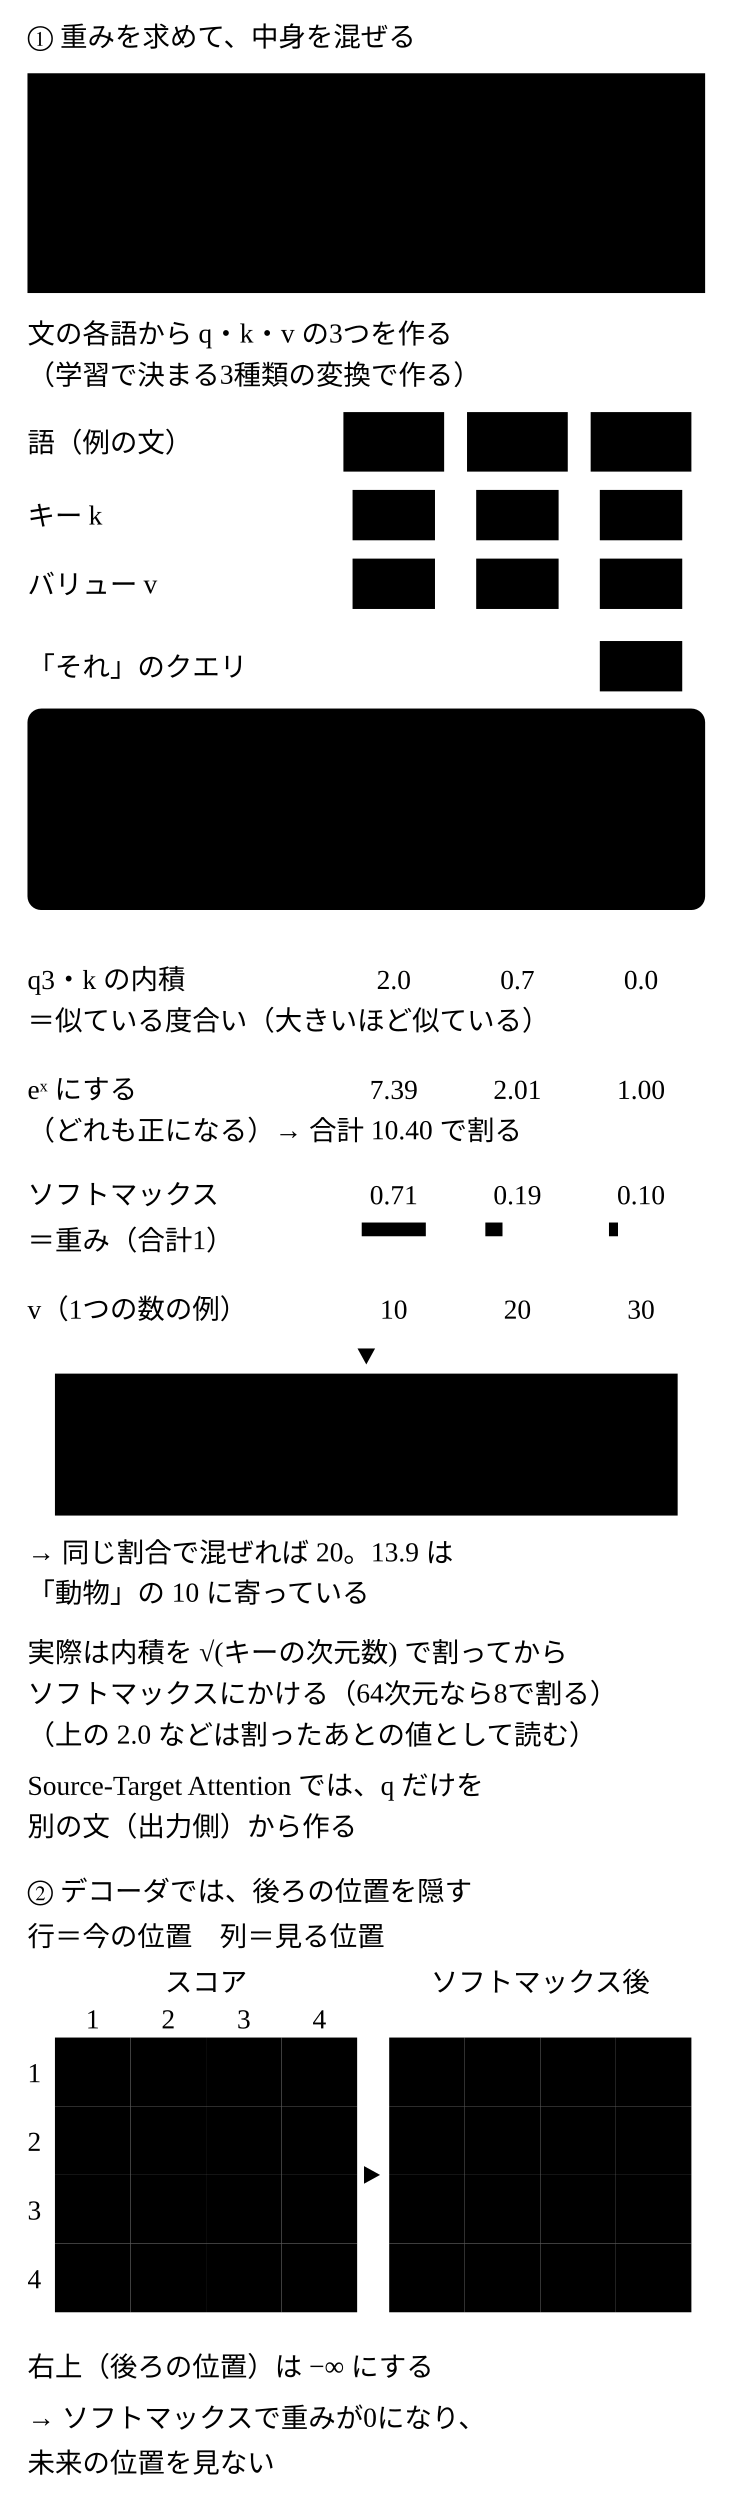
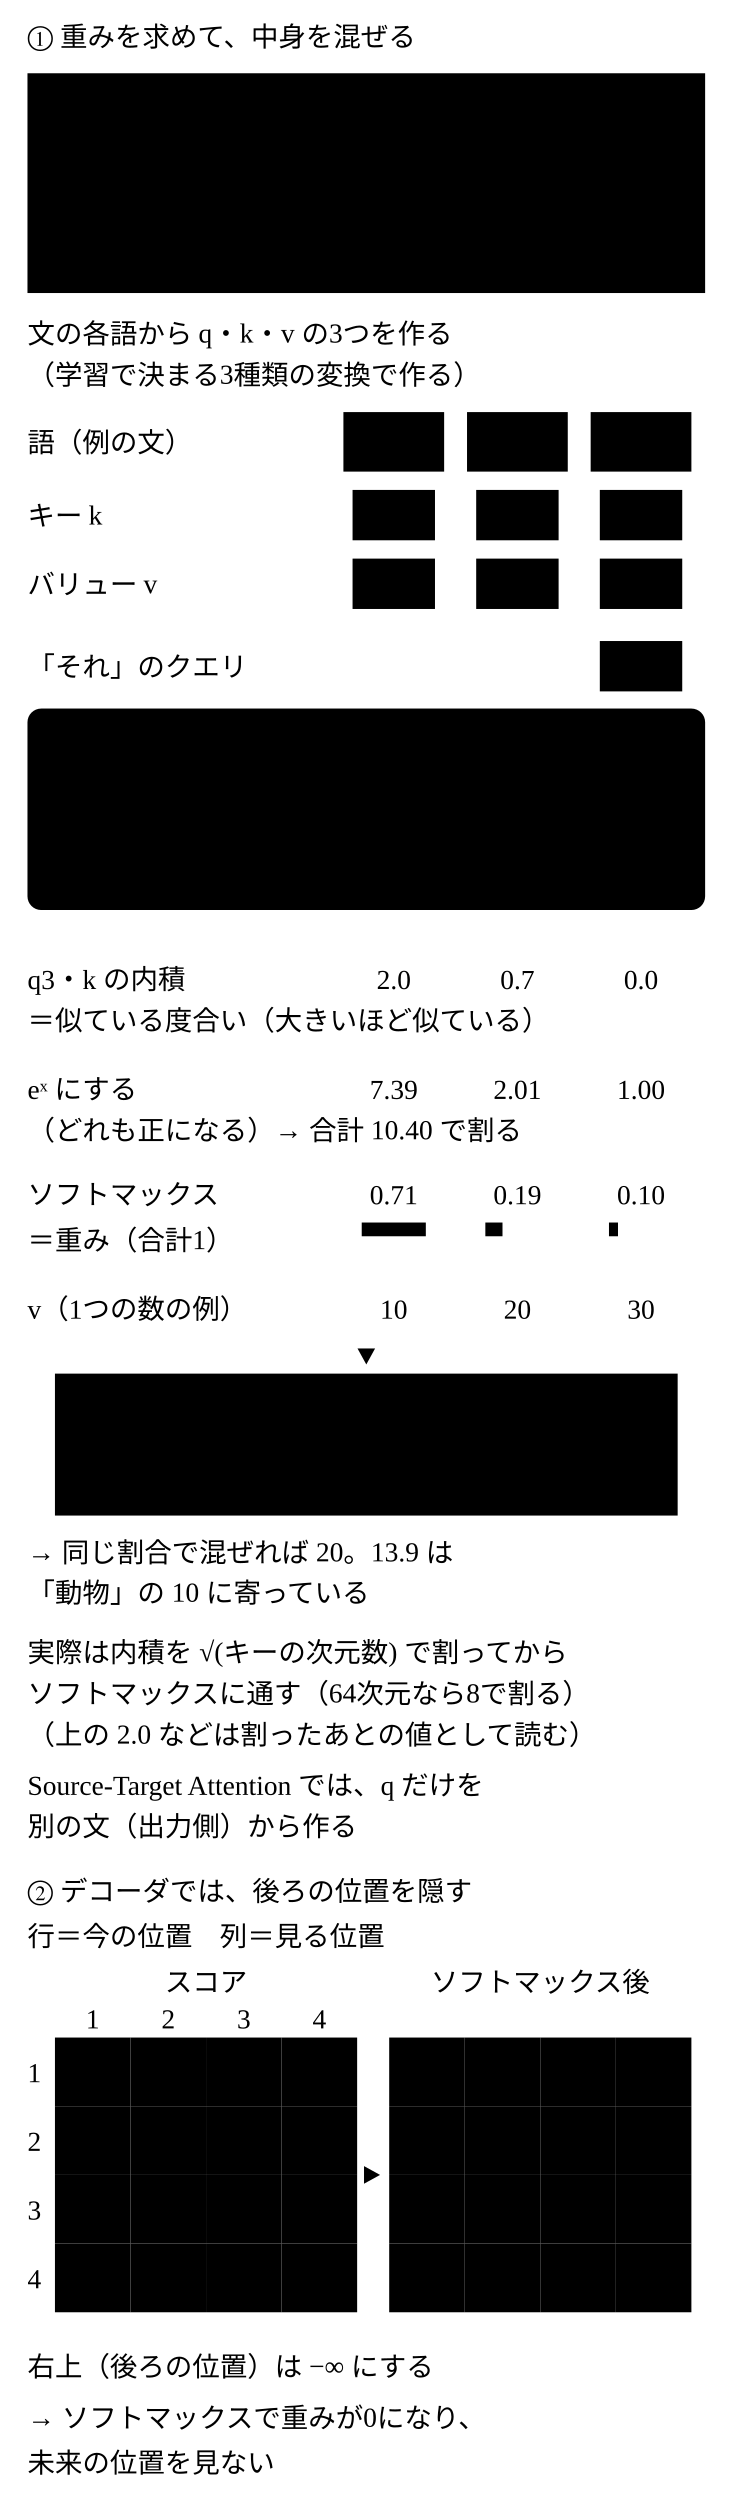
<svg xmlns="http://www.w3.org/2000/svg" viewBox="0 0 320 1092" role="img" aria-labelledby="fig-g-qkv-t fig-g-qkv-d">
  <text x="12" y="20" class="tb">① 重みを求めて、中身を混ぜる</text>
  <rect x="12" y="32" width="296" height="96" class="fs sb" stroke-width="1" />
  <text x="24" y="52" class="tb">検索にたとえると</text>
  <text x="24" y="72">クエリ q＝探しているもの（検索語）</text>
  <text x="24" y="92">キー k＝各語の見出し（タイトル）</text>
  <text x="24" y="112">バリュー v＝各語の中身（本文）</text>
  <text x="12" y="150" class="tm">文の各語から q・k・v の3つを作る</text>
  <text x="12" y="168" class="tm">（学習で決まる3種類の変換で作る）</text>
  <text x="12" y="197.5">語（例の文）</text>
  <rect x="150" y="180" width="44" height="26" class="fas sa" stroke-width="1.5" />
  <text x="172" y="197.5" class="tb" text-anchor="middle">動物</text>
  <rect x="204" y="180" width="44" height="26" class="fs sb" stroke-width="1.5" />
  <text x="226" y="197.5" class="tb" text-anchor="middle">道</text>
  <rect x="258" y="180" width="44" height="26" class="fs sb" stroke-width="1.5" />
  <text x="280" y="197.5" class="tb" text-anchor="middle">それ</text>
  <text x="12" y="229.5">キー k</text>
  <rect x="154" y="214" width="36" height="22" class="fs sb" stroke-width="1.5" />
  <text x="172" y="229.5" class="tb" text-anchor="middle">k1</text>
  <rect x="208" y="214" width="36" height="22" class="fs sb" stroke-width="1.5" />
  <text x="226" y="229.5" class="tb" text-anchor="middle">k2</text>
  <rect x="262" y="214" width="36" height="22" class="fs sb" stroke-width="1.5" />
  <text x="280" y="229.5" class="tb" text-anchor="middle">k3</text>
  <text x="12" y="259.5">バリュー v</text>
  <rect x="154" y="244" width="36" height="22" class="fs sb" stroke-width="1.5" />
  <text x="172" y="259.5" class="tb" text-anchor="middle">v1</text>
  <rect x="208" y="244" width="36" height="22" class="fs sb" stroke-width="1.5" />
  <text x="226" y="259.5" class="tb" text-anchor="middle">v2</text>
  <rect x="262" y="244" width="36" height="22" class="fs sb" stroke-width="1.5" />
  <text x="280" y="259.5" class="tb" text-anchor="middle">v3</text>
  <text x="12" y="295.5" class="tb ta">「それ」のクエリ</text>
  <rect x="262" y="280" width="36" height="22" class="fas sa" stroke-width="1.5" />
  <text x="280" y="295.5" class="tb ta" text-anchor="middle">q3</text>
  <rect x="12" y="309.5" width="296" height="88" class="fs sb" stroke-width="1" rx="6" />
  <text x="22" y="332.5" class="tb">言葉：内積・次元</text>
  <text x="22" y="350.5">内積：2つの数の並びの、同じ位置どうし</text>
  <text x="22" y="368.5">　を掛けて全部足した数（q・k は数の並び）</text>
  <text x="22" y="386.5">次元数：その並びの数の個数</text>
  <g transform="translate(0,100)">
    <text x="12" y="332">q3・k の内積</text>
    <text x="172" y="332" class="tb" text-anchor="middle">2.0</text>
    <text x="226" y="332" class="tb" text-anchor="middle">0.7</text>
    <text x="280" y="332" class="tb" text-anchor="middle">0.0</text>
    <text x="12" y="350" class="tm">＝似ている度合い（大きいほど似ている）</text>
    <text x="12" y="380">eˣ にする</text>
    <text x="172" y="380" class="tb" text-anchor="middle">7.39</text>
    <text x="226" y="380" class="tb" text-anchor="middle">2.01</text>
    <text x="280" y="380" class="tb" text-anchor="middle">1.00</text>
    <text x="12" y="398" class="tm">（どれも正になる）→ 合計 10.40 で割る</text>
    <text x="12" y="426">ソフトマックス</text>
    <text x="172" y="426" class="tb ta" text-anchor="middle">0.71</text>
    <rect x="158" y="434" width="28" height="6" class="fa" />
    <text x="226" y="426" class="tb ta" text-anchor="middle">0.19</text>
    <rect x="212" y="434" width="7.49" height="6" class="fa" />
    <text x="280" y="426" class="tb ta" text-anchor="middle">0.10</text>
    <rect x="266" y="434" width="3.94" height="6" class="fa" />
    <text x="12" y="446" class="tm">＝重み（合計1）</text>
    <text x="12" y="476">v（1つの数の例）</text>
    <text x="172" y="476" class="tb" text-anchor="middle">10</text>
    <text x="226" y="476" class="tb" text-anchor="middle">20</text>
    <text x="280" y="476" class="tb" text-anchor="middle">30</text>
    <line x1="160" y1="484" x2="160" y2="490" class="l w2" />
    <polyline points="156.15,489 160,496 163.85,489" class="l w2" />
    <rect x="24" y="500" width="272" height="62" class="fas sa" stroke-width="1.5" />
    <text x="160" y="519" class="tb" text-anchor="middle">「それ」の新しい中身＝重み×v の合計</text>
    <text x="160" y="537" text-anchor="middle">0.71×10＋0.19×20＋0.10×30</text>
    <text x="160" y="555" class="tb ta" text-anchor="middle">＝7.1＋3.8＋3.0＝13.9</text>
    <text x="12" y="582" class="tm">→ 同じ割合で混ぜれば 20。13.9 は</text>
    <text x="12" y="600" class="tm">　「動物」の 10 に寄っている</text>
    <text x="12" y="626" class="tm">実際は内積を √(キーの次元数) で割ってから</text>
-     <text x="12" y="644" class="tm">ソフトマックスにかける（64次元なら8で割る）</text>
+     <text x="12" y="644" class="tm">ソフトマックスに通す（64次元なら8で割る）</text>
    <text x="12" y="662" class="tm">（上の 2.0 などは割ったあとの値として読む）</text>
    <text x="12" y="684" class="tm">Source-Target Attention では、q だけを</text>
    <text x="12" y="702" class="tm">別の文（出力側）から作る</text>
    <line x1="12" y1="706" x2="308" y2="706" class="l sb w1" />
    <text x="12" y="730" class="tb">② デコーダでは、後ろの位置を隠す</text>
    <text x="12" y="750" class="tm">行＝今の位置　列＝見る位置</text>
    <text x="90" y="770" class="tb" text-anchor="middle">スコア</text>
    <text x="236" y="770" class="tb" text-anchor="middle">ソフトマックス後</text>
    <text x="40.5" y="786" class="tm" text-anchor="middle">1</text>
    <text x="73.5" y="786" class="tm" text-anchor="middle">2</text>
    <text x="106.5" y="786" class="tm" text-anchor="middle">3</text>
    <text x="139.5" y="786" class="tm" text-anchor="middle">4</text>
    <text x="12" y="809.5" class="tm">1</text>
    <rect x="24" y="790" width="33" height="30" class="fas sb" stroke-width="1" />
    <text x="40.5" y="809.5" class="tb" text-anchor="middle">1.2</text>
    <rect x="170" y="790" width="33" height="30" class="fas sb" stroke-width="1" />
    <text x="186.5" y="809.5" class="tb" text-anchor="middle">1.00</text>
    <rect x="57" y="790" width="33" height="30" class="fbg sb" stroke-width="1" />
    <text x="73.5" y="809.5" class="tm" text-anchor="middle">−∞</text>
    <rect x="203" y="790" width="33" height="30" class="fbg sb" stroke-width="1" />
    <text x="219.5" y="809.5" class="tm" text-anchor="middle">0</text>
    <rect x="90" y="790" width="33" height="30" class="fbg sb" stroke-width="1" />
    <text x="106.5" y="809.5" class="tm" text-anchor="middle">−∞</text>
    <rect x="236" y="790" width="33" height="30" class="fbg sb" stroke-width="1" />
    <text x="252.5" y="809.5" class="tm" text-anchor="middle">0</text>
    <rect x="123" y="790" width="33" height="30" class="fbg sb" stroke-width="1" />
    <text x="139.5" y="809.5" class="tm" text-anchor="middle">−∞</text>
    <rect x="269" y="790" width="33" height="30" class="fbg sb" stroke-width="1" />
    <text x="285.5" y="809.5" class="tm" text-anchor="middle">0</text>
    <text x="12" y="839.5" class="tm">2</text>
    <rect x="24" y="820" width="33" height="30" class="fas sb" stroke-width="1" />
    <text x="40.5" y="839.5" class="tb" text-anchor="middle">0.5</text>
    <rect x="170" y="820" width="33" height="30" class="fas sb" stroke-width="1" />
    <text x="186.5" y="839.5" class="tb" text-anchor="middle">0.27</text>
    <rect x="57" y="820" width="33" height="30" class="fas sb" stroke-width="1" />
    <text x="73.5" y="839.5" class="tb" text-anchor="middle">1.5</text>
    <rect x="203" y="820" width="33" height="30" class="fas sb" stroke-width="1" />
    <text x="219.5" y="839.5" class="tb" text-anchor="middle">0.73</text>
    <rect x="90" y="820" width="33" height="30" class="fbg sb" stroke-width="1" />
    <text x="106.5" y="839.5" class="tm" text-anchor="middle">−∞</text>
    <rect x="236" y="820" width="33" height="30" class="fbg sb" stroke-width="1" />
    <text x="252.5" y="839.5" class="tm" text-anchor="middle">0</text>
    <rect x="123" y="820" width="33" height="30" class="fbg sb" stroke-width="1" />
    <text x="139.5" y="839.5" class="tm" text-anchor="middle">−∞</text>
    <rect x="269" y="820" width="33" height="30" class="fbg sb" stroke-width="1" />
    <text x="285.5" y="839.5" class="tm" text-anchor="middle">0</text>
    <text x="12" y="869.5" class="tm">3</text>
    <rect x="24" y="850" width="33" height="30" class="fas sb" stroke-width="1" />
    <text x="40.5" y="869.5" class="tb" text-anchor="middle">0.3</text>
    <rect x="170" y="850" width="33" height="30" class="fas sb" stroke-width="1" />
    <text x="186.5" y="869.5" class="tb" text-anchor="middle">0.20</text>
    <rect x="57" y="850" width="33" height="30" class="fas sb" stroke-width="1" />
    <text x="73.5" y="869.5" class="tb" text-anchor="middle">0.9</text>
    <rect x="203" y="850" width="33" height="30" class="fas sb" stroke-width="1" />
    <text x="219.5" y="869.5" class="tb" text-anchor="middle">0.36</text>
    <rect x="90" y="850" width="33" height="30" class="fas sb" stroke-width="1" />
    <text x="106.5" y="869.5" class="tb" text-anchor="middle">1.1</text>
    <rect x="236" y="850" width="33" height="30" class="fas sb" stroke-width="1" />
    <text x="252.5" y="869.5" class="tb" text-anchor="middle">0.44</text>
    <rect x="123" y="850" width="33" height="30" class="fbg sb" stroke-width="1" />
    <text x="139.5" y="869.5" class="tm" text-anchor="middle">−∞</text>
    <rect x="269" y="850" width="33" height="30" class="fbg sb" stroke-width="1" />
    <text x="285.5" y="869.5" class="tm" text-anchor="middle">0</text>
    <text x="12" y="899.5" class="tm">4</text>
    <rect x="24" y="880" width="33" height="30" class="fas sb" stroke-width="1" />
    <text x="40.5" y="899.5" class="tb" text-anchor="middle">0.8</text>
    <rect x="170" y="880" width="33" height="30" class="fas sb" stroke-width="1" />
    <text x="186.5" y="899.5" class="tb" text-anchor="middle">0.28</text>
    <rect x="57" y="880" width="33" height="30" class="fas sb" stroke-width="1" />
    <text x="73.5" y="899.5" class="tb" text-anchor="middle">0.2</text>
    <rect x="203" y="880" width="33" height="30" class="fas sb" stroke-width="1" />
    <text x="219.5" y="899.5" class="tb" text-anchor="middle">0.15</text>
    <rect x="90" y="880" width="33" height="30" class="fas sb" stroke-width="1" />
    <text x="106.5" y="899.5" class="tb" text-anchor="middle">0.6</text>
    <rect x="236" y="880" width="33" height="30" class="fas sb" stroke-width="1" />
    <text x="252.5" y="899.5" class="tb" text-anchor="middle">0.23</text>
    <rect x="123" y="880" width="33" height="30" class="fas sb" stroke-width="1" />
    <text x="139.5" y="899.5" class="tb" text-anchor="middle">1.0</text>
    <rect x="269" y="880" width="33" height="30" class="fas sb" stroke-width="1" />
    <text x="285.5" y="899.5" class="tb" text-anchor="middle">0.34</text>
    <line x1="158" y1="850" x2="166" y2="850" class="l w2" />
    <polyline points="159,853.85 166,850 159,846.15" class="l w2" />
    <text x="12" y="938" class="tb">右上（後ろの位置）は −∞ にする</text>
    <text x="12" y="960">→ ソフトマックスで重みが0になり、</text>
    <text x="12" y="980">　 未来の位置を見ない</text>
  </g>
</svg>
